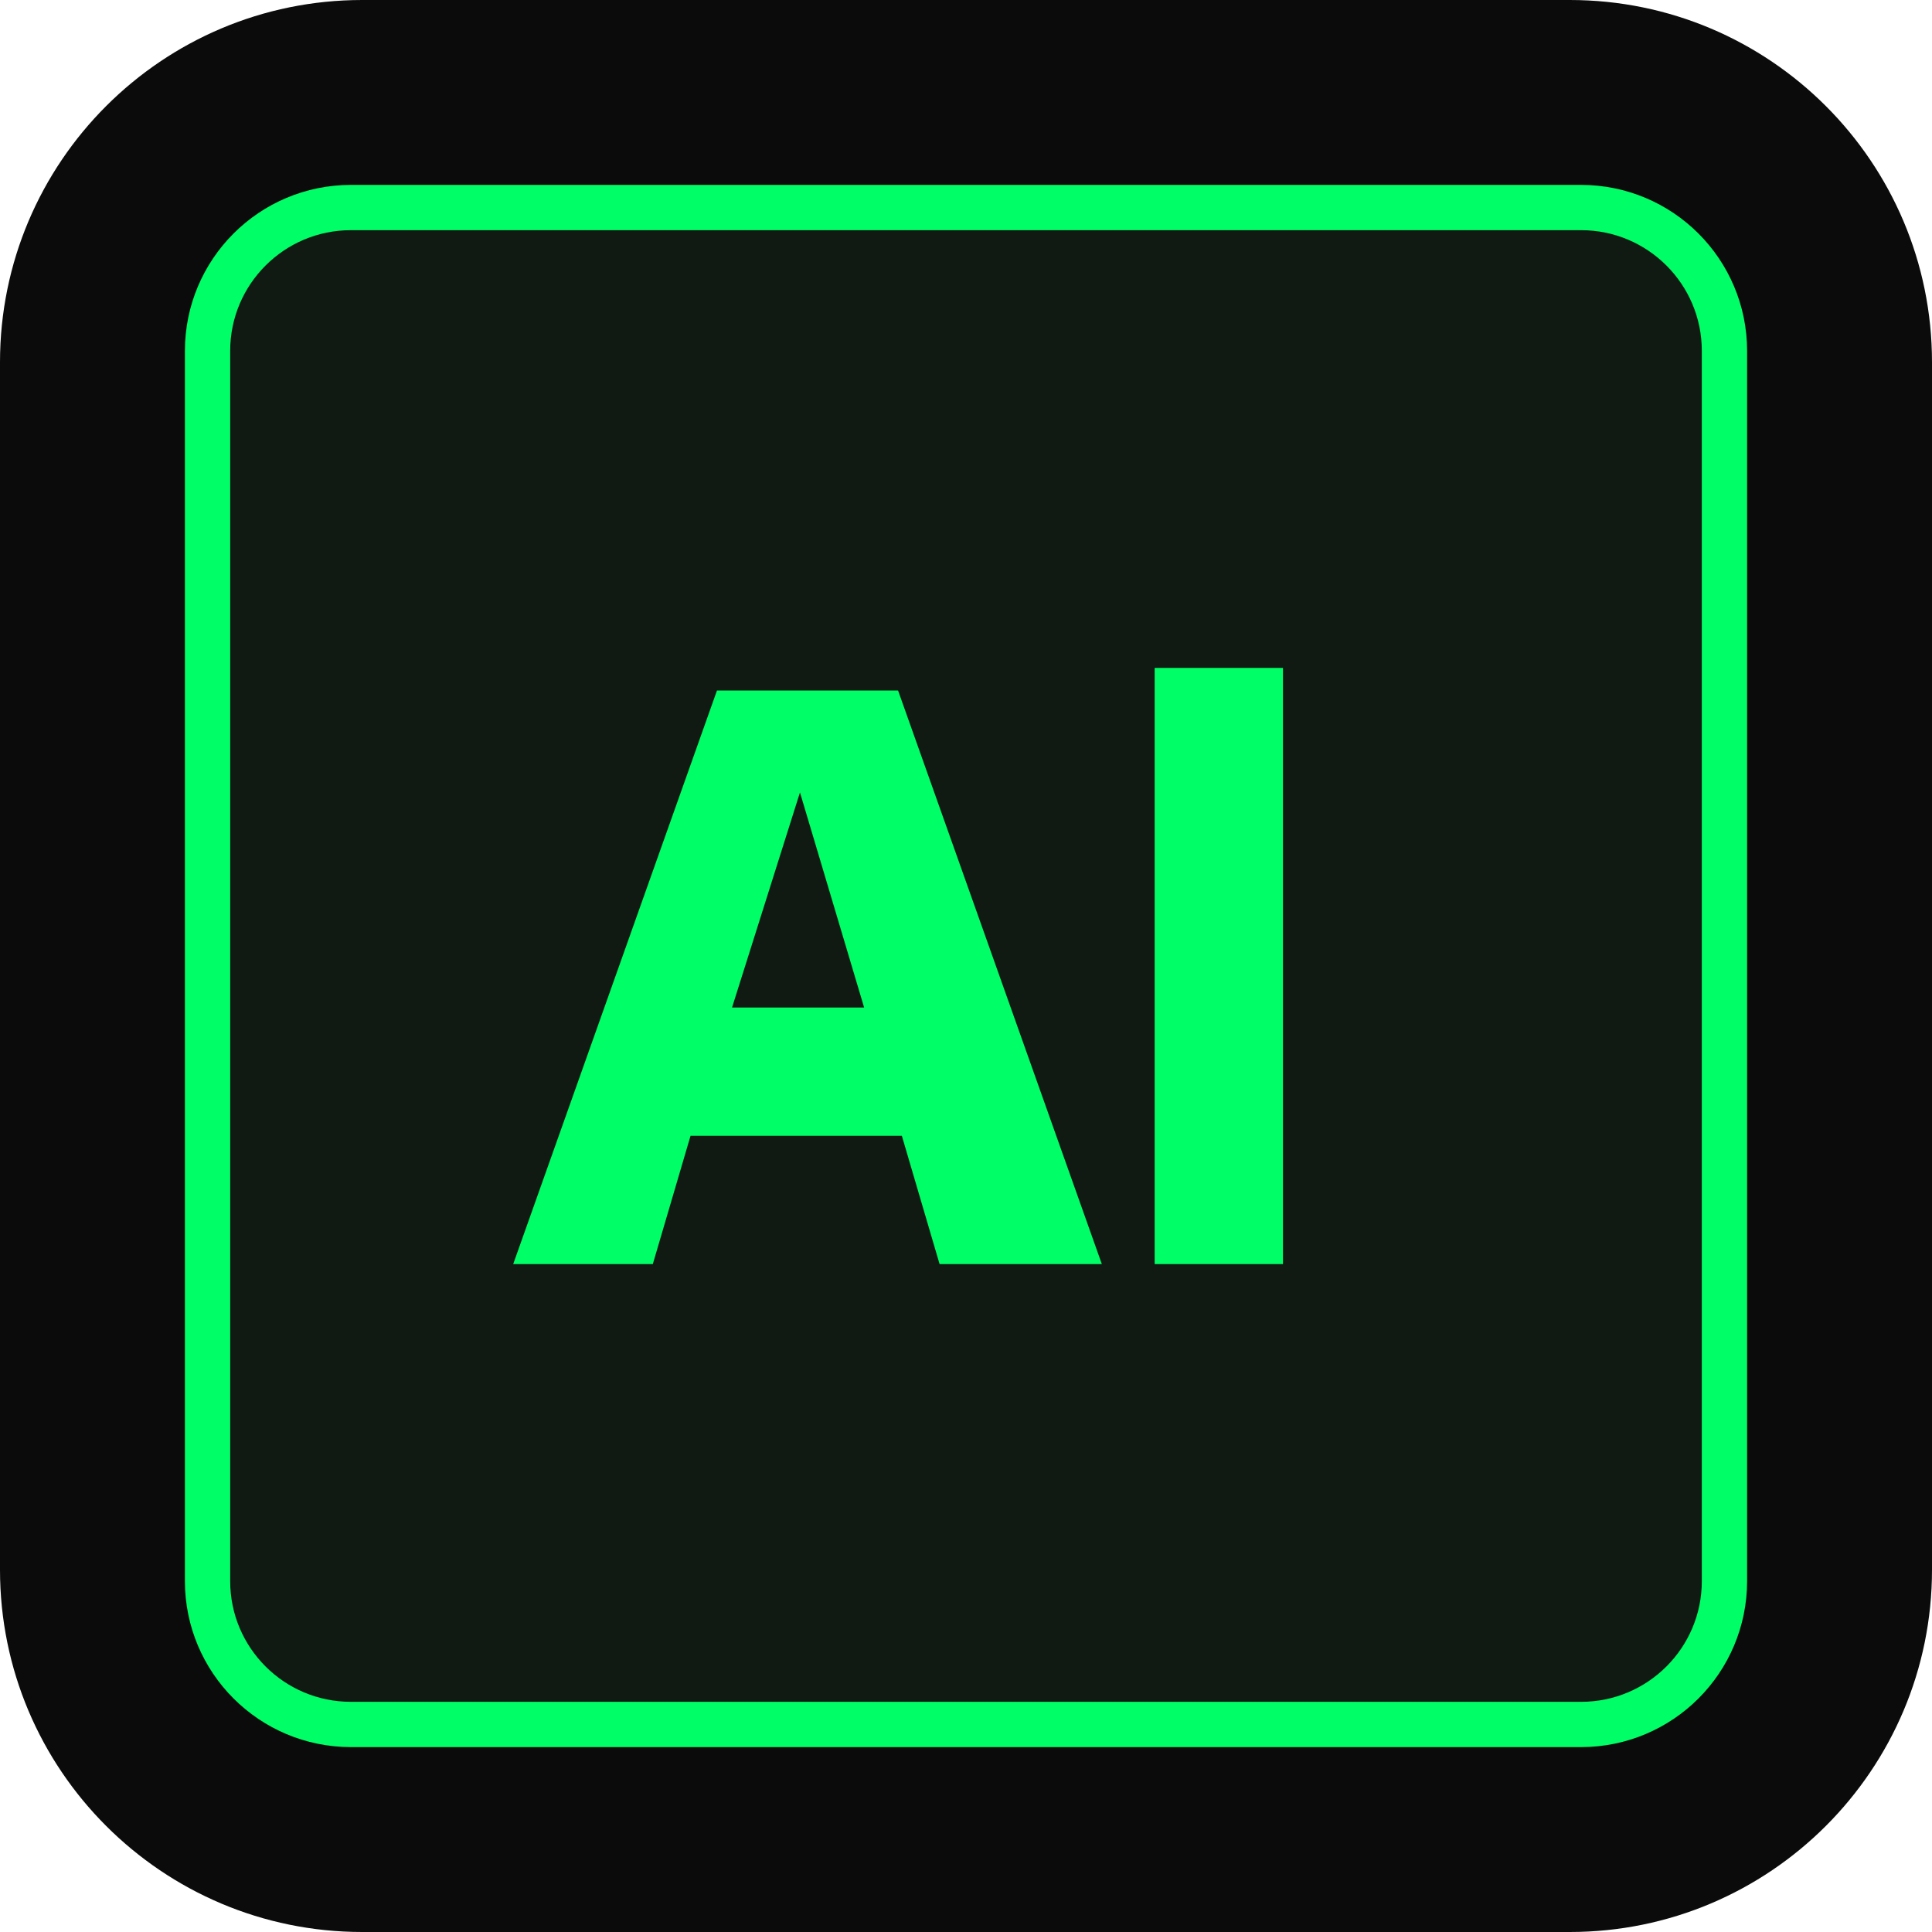
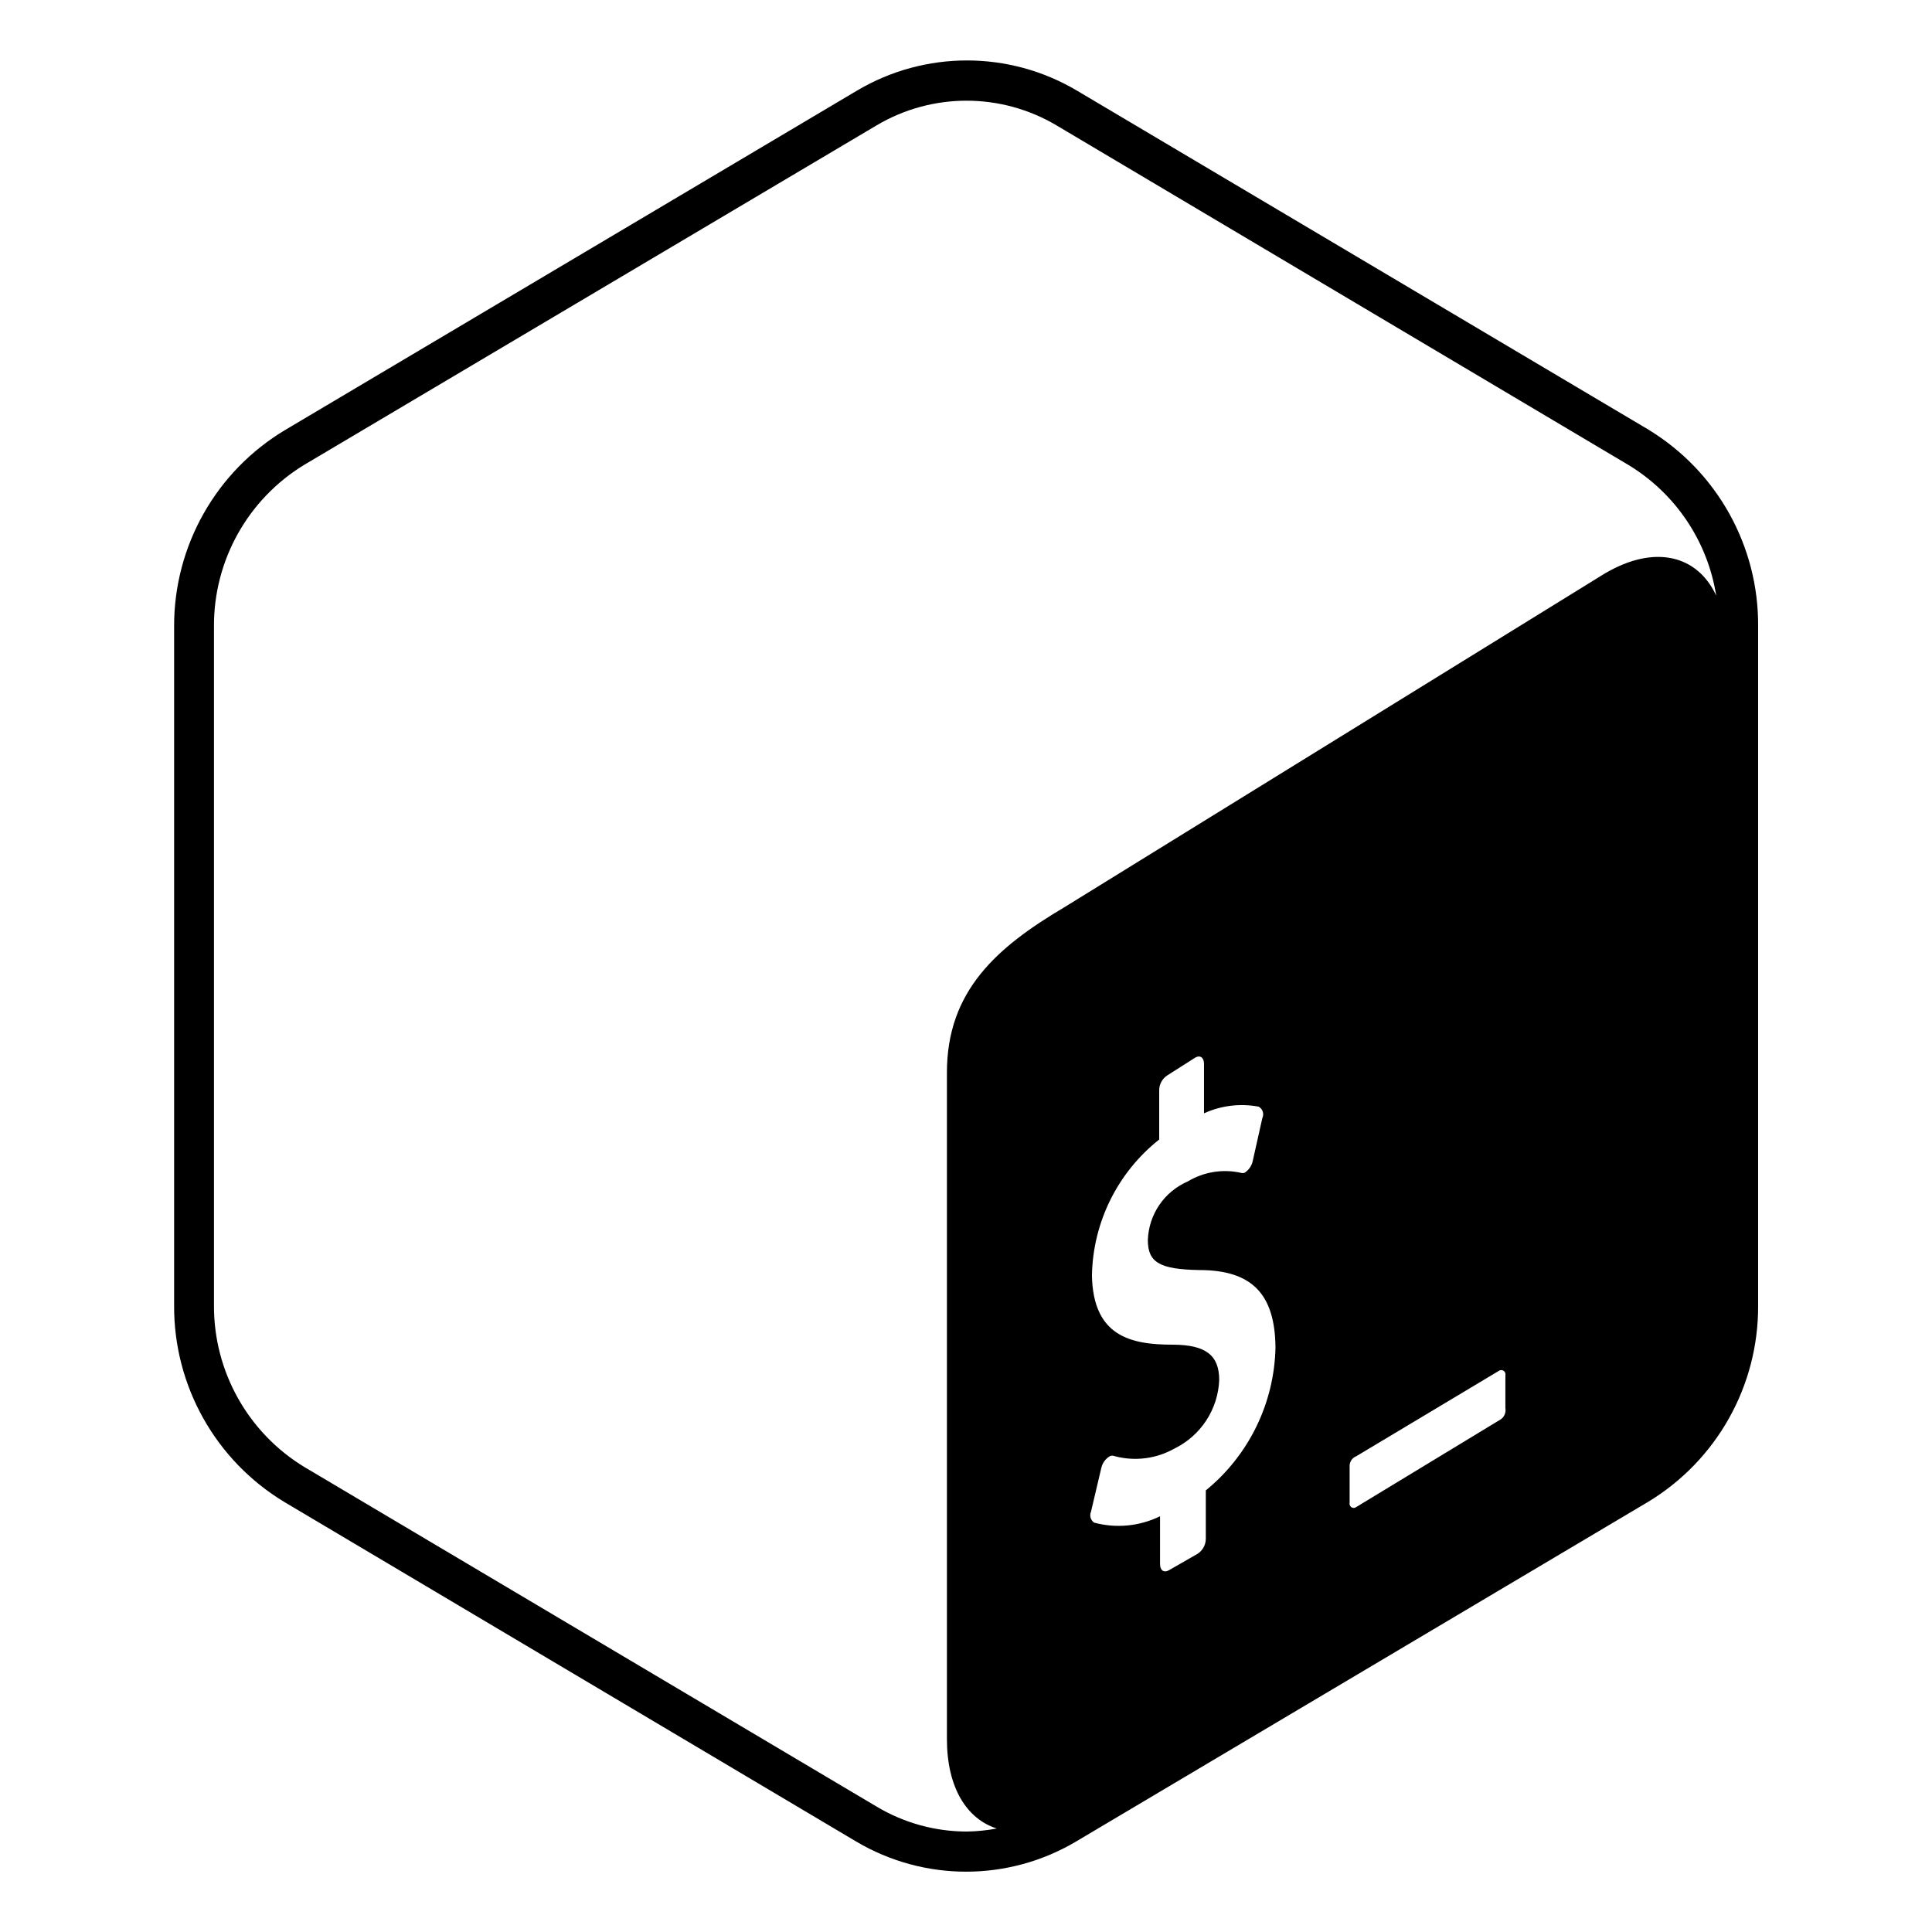
- <svg xmlns="http://www.w3.org/2000/svg" viewBox="0 0 512 512">
-   <rect width="512" height="512" rx="96" fill="#0B0B0B" />
-   <rect x="55" y="55" width="402" height="402" rx="38" fill="#101a12" stroke="#00FF66" stroke-width="12" />
-   <path d="M136 335l54-152h48l54 152h-43l-10-34h-56l-10 34h-43zm58-68h35l-17-57-18 57zm112 68V177h34v158h-34z" fill="#00FF66" />
+ <svg xmlns="http://www.w3.org/2000/svg" width="800px" height="800px" viewBox="0 0 16 16" fill="#000000">
+   <path d="M13.655 3.56L8.918.75a1.785 1.785 0 0 0-1.82 0L2.363 3.56a1.889 1.889 0 0 0-.921 1.628v5.624a1.889 1.889 0 0 0 .913 1.627l4.736 2.812a1.785 1.785 0 0 0 1.82 0l4.736-2.812a1.888 1.888 0 0 0 .913-1.627V5.188a1.889 1.889 0 0 0-.904-1.627zm-3.669 8.781v.404a.149.149 0 0 1-.07.124l-.239.137c-.038.02-.07 0-.07-.053v-.396a.78.78 0 0 1-.545.053.073.073 0 0 1-.027-.09l.086-.365a.153.153 0 0 1 .071-.096.048.048 0 0 1 .038 0 .662.662 0 0 0 .497-.063.662.662 0 0 0 .37-.567c0-.206-.112-.292-.384-.293-.344 0-.661-.066-.67-.574A1.47 1.47 0 0 1 9.6 9.437V9.03a.147.147 0 0 1 .07-.126l.231-.147c.038-.02.07 0 .07.054v.409a.754.754 0 0 1 .453-.055.073.073 0 0 1 .03.095l-.081.362a.156.156 0 0 1-.065.09.055.055 0 0 1-.035 0 .6.6 0 0 0-.436.072.549.549 0 0 0-.331.486c0 .185.098.242.425.248.438 0 .627.199.632.639a1.568 1.568 0 0 1-.576 1.185zm2.481-.68a.094.094 0 0 1-.036.092l-1.198.727a.034.034 0 0 1-.04.003.035.035 0 0 1-.016-.037v-.31a.086.086 0 0 1 .055-.076l1.179-.706a.035.035 0 0 1 .056.035v.273zm.827-6.914L8.812 7.515c-.559.331-.97.693-.97 1.367v5.52c0 .404.165.662.413.741a1.465 1.465 0 0 1-.248.025c-.264 0-.522-.072-.748-.207L2.522 12.15a1.558 1.558 0 0 1-.75-1.338V5.188a1.558 1.558 0 0 1 .75-1.34l4.738-2.81a1.46 1.46 0 0 1 1.489 0l4.736 2.812a1.548 1.548 0 0 1 .728 1.083c-.154-.334-.508-.427-.92-.185h.002z" />
</svg>
